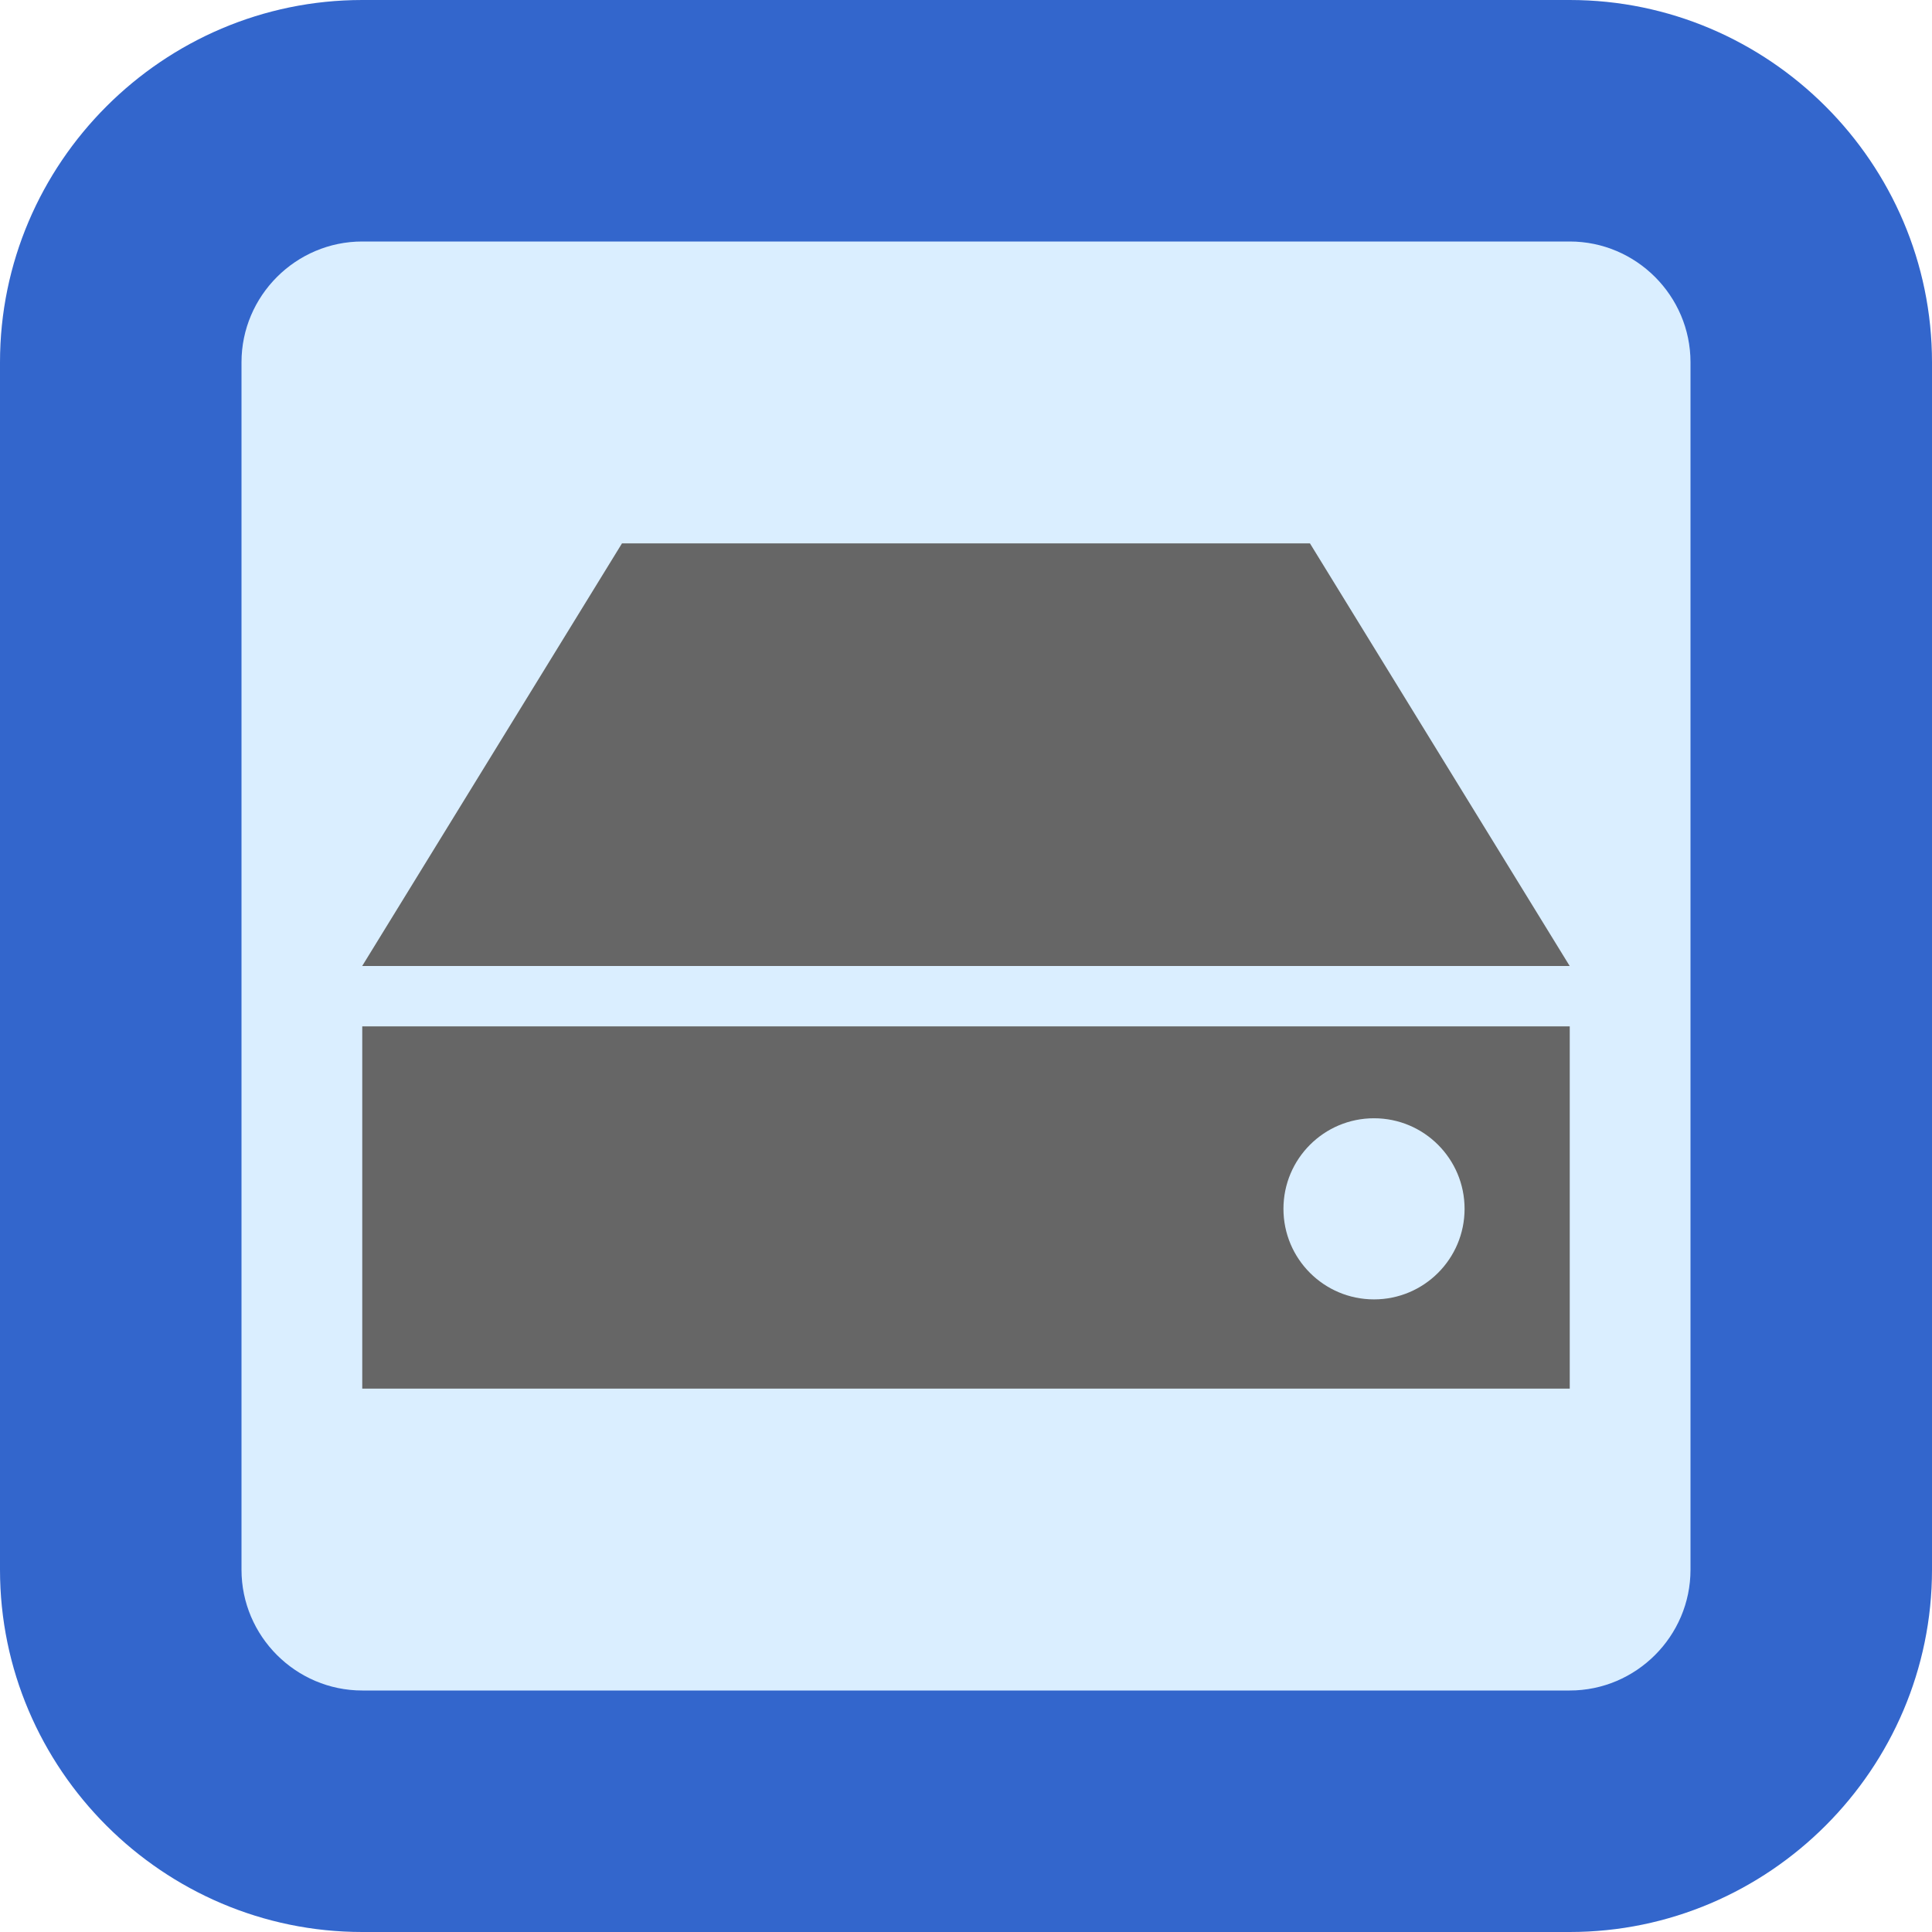
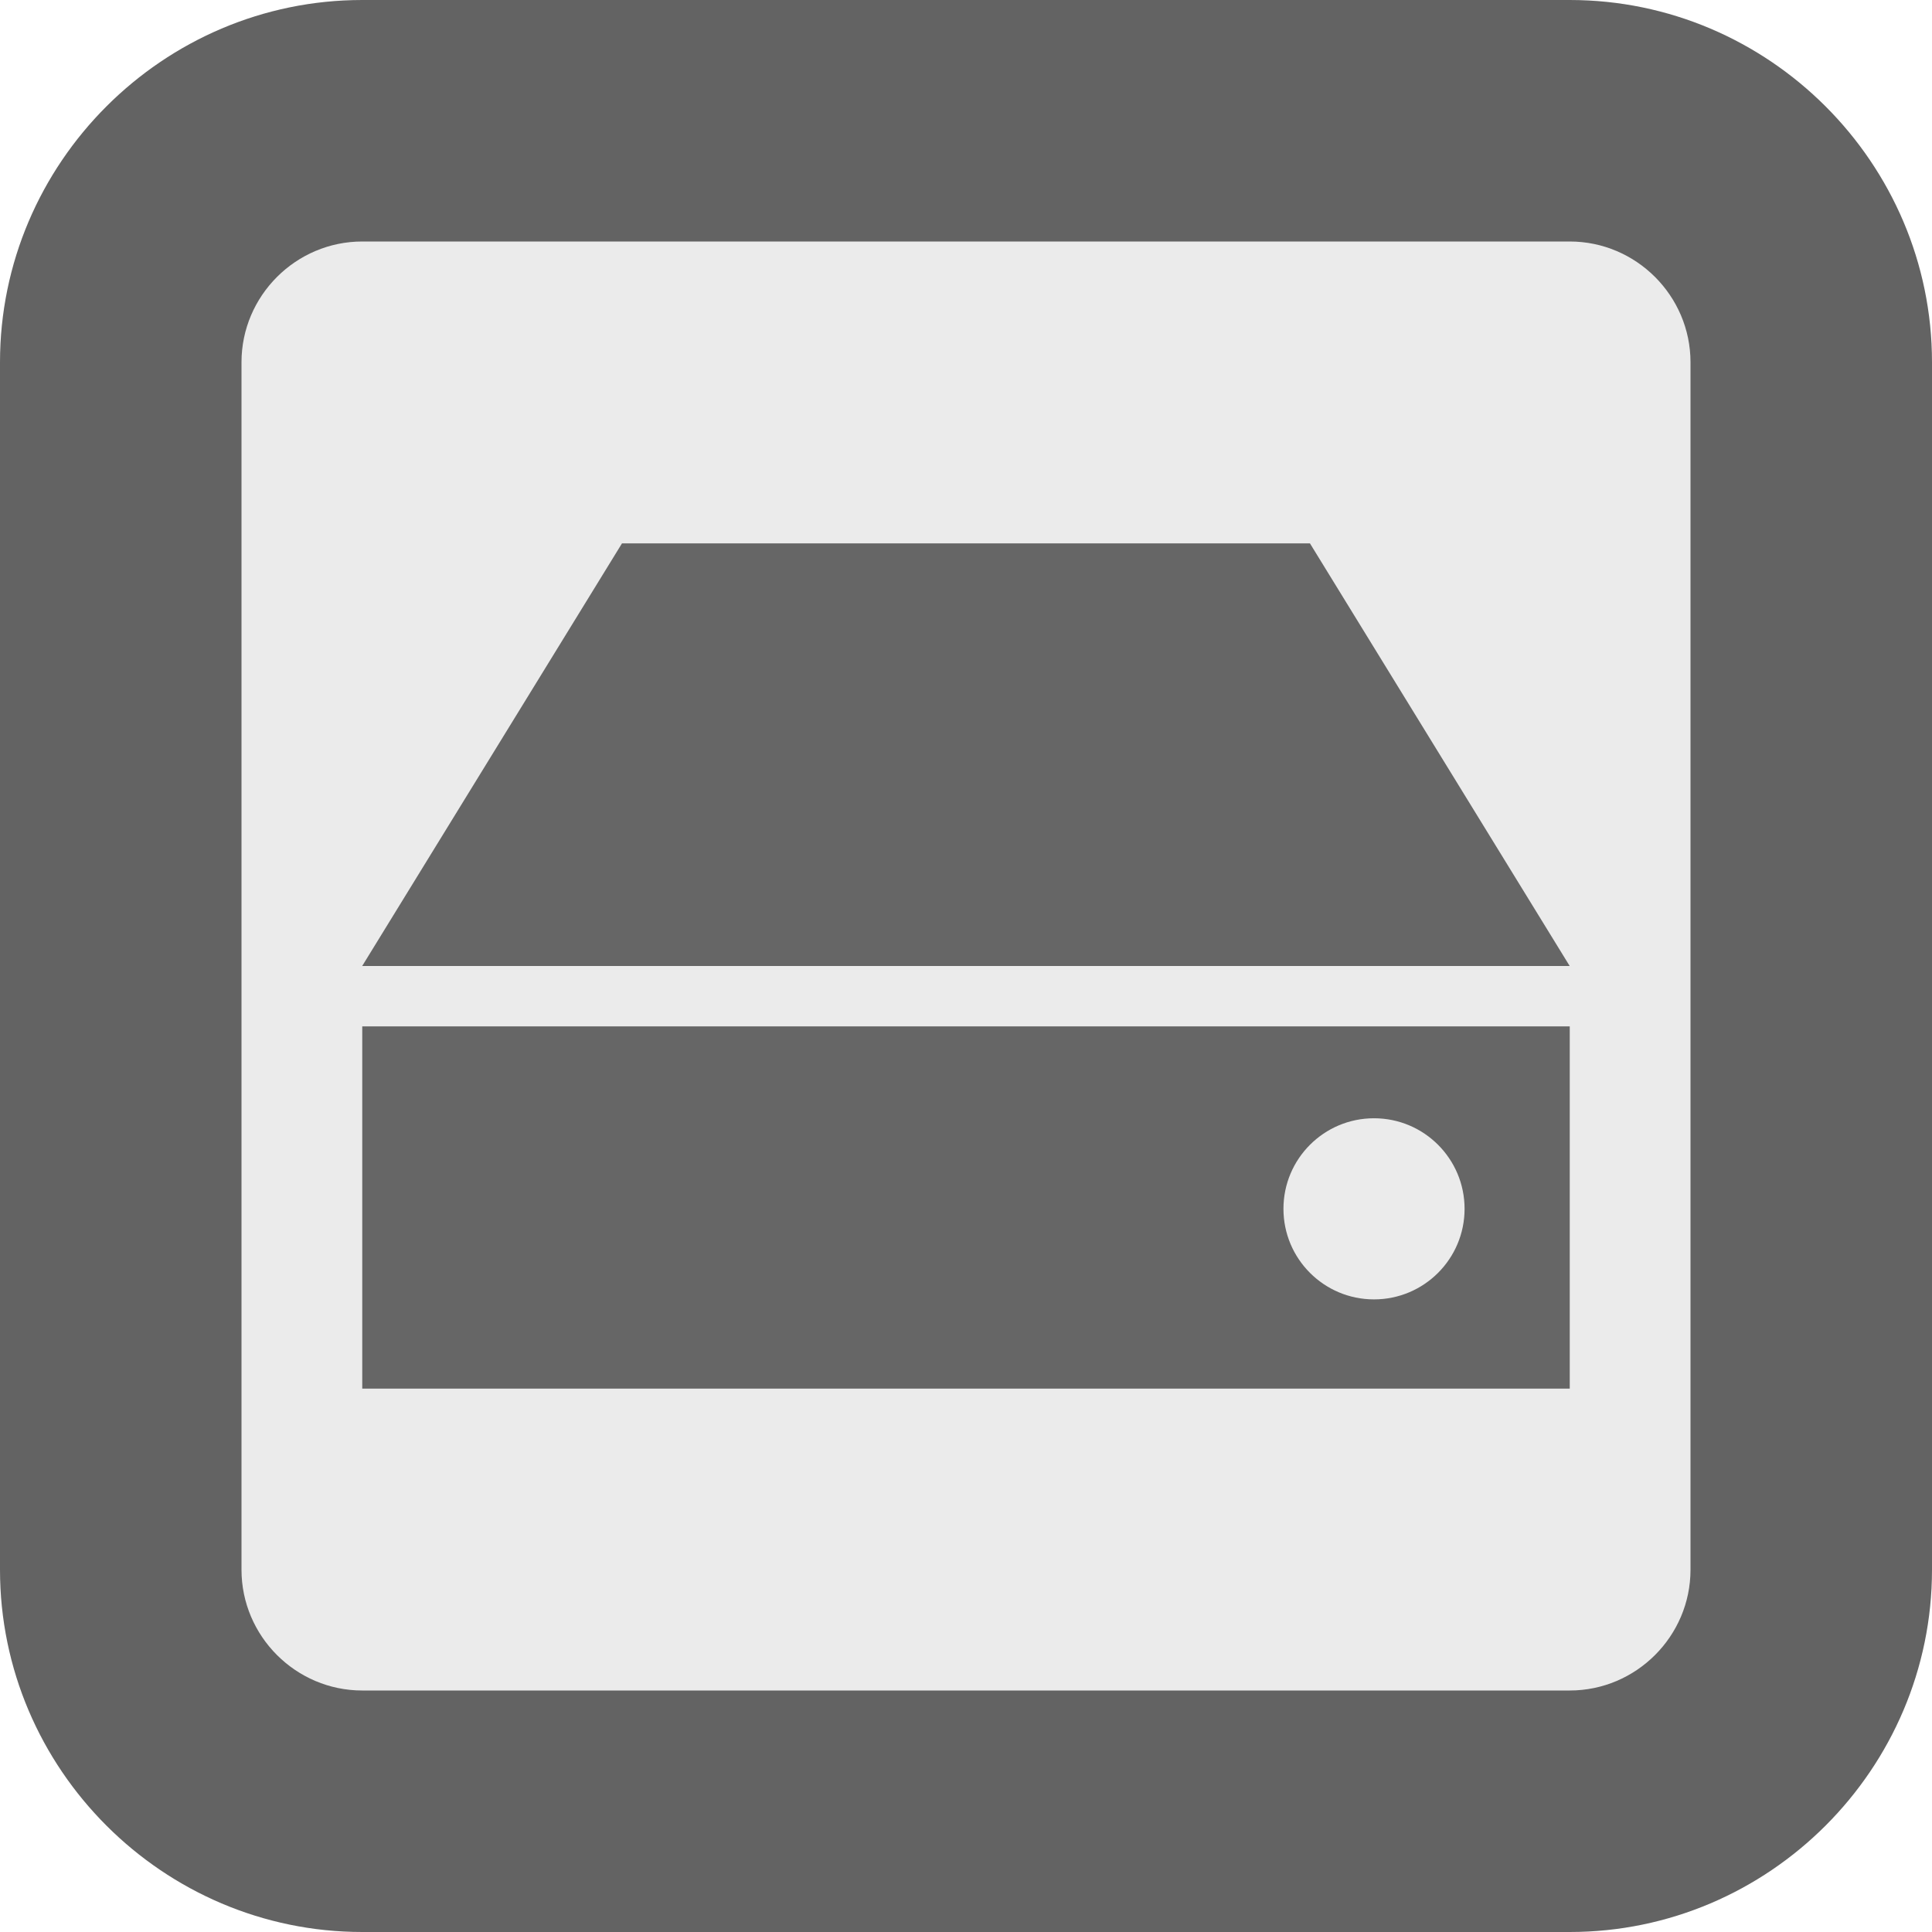
<svg xmlns="http://www.w3.org/2000/svg" enable-background="new 0 0 32 32" viewBox="0 0 32 32">
  <path d="m0 0h32v32h-32z" fill="none" />
  <path d="m26 0h-20z" fill="none" />
-   <path d="m6 0c-3.3 0-6 2.7-6 6v3 17c0 3.3 2.7 6 6 6h20c3.3 0 6-2.7 6-6v-17-3c0-3.3-2.7-6-6-6z" fill="#36c" />
-   <path clip-rule="evenodd" d="m28 6c0-1.1-.9-2-2-2h-20c-1.1 0-2 .9-2 2v20c0 1.1.9 2 2 2h20c1.1 0 2-.9 2-2z" fill="#daeeff" fill-rule="evenodd" />
-   <path clip-rule="evenodd" d="m6 17h20v6h-20z" fill="#666" fill-rule="evenodd" />
+   <path d="m6 0c-3.3 0-6 2.7-6 6v3 17c0 3.3 2.7 6 6 6h20c3.3 0 6-2.7 6-6v-17-3c0-3.3-2.7-6-6-6z" fill="#636363" />
+   <path clip-rule="evenodd" d="m28 6c0-1.1-.9-2-2-2h-20c-1.1 0-2 .9-2 2v20c0 1.1.9 2 2 2h20c1.1 0 2-.9 2-2z" fill="#ebebeb" fill-rule="evenodd" />
+   <path clip-rule="evenodd" d="m6 17h20v6h-20z" fill="#666666" fill-rule="evenodd" />
  <g stroke-linecap="square" stroke-width=".897">
-     <circle cx="22.758" cy="20.022" fill="#daeeff" r="1.5" />
-     <path d="m10.302 9h11.395l4.302 7h-20z" fill="#666" />
+     <circle cx="22.758" cy="20.022" fill="#ebebeb" r="1.5" />
+     <path d="m10.302 9h11.395l4.302 7h-20z" fill="#666666" />
  </g>
</svg>
